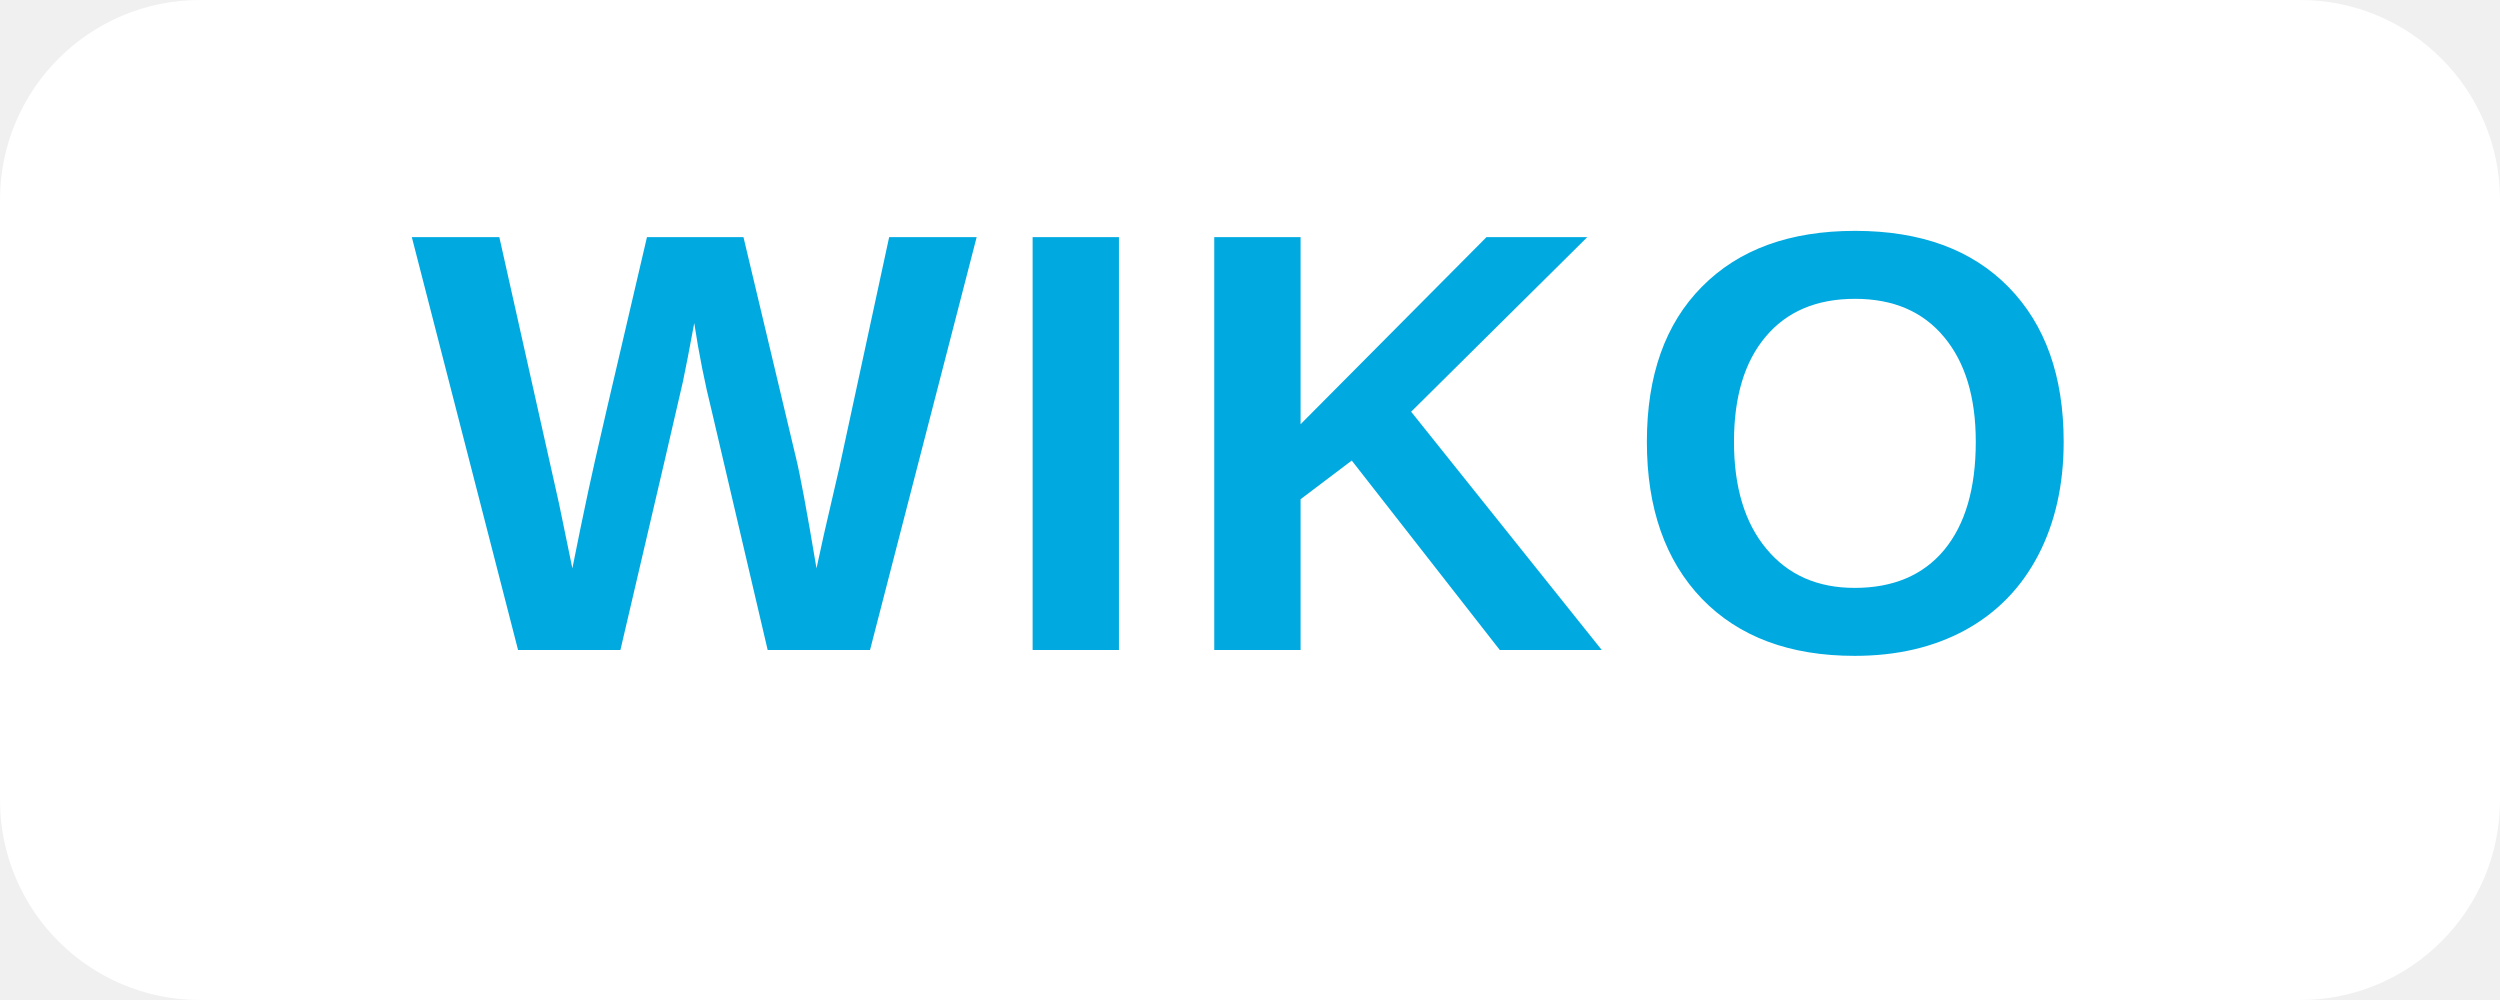
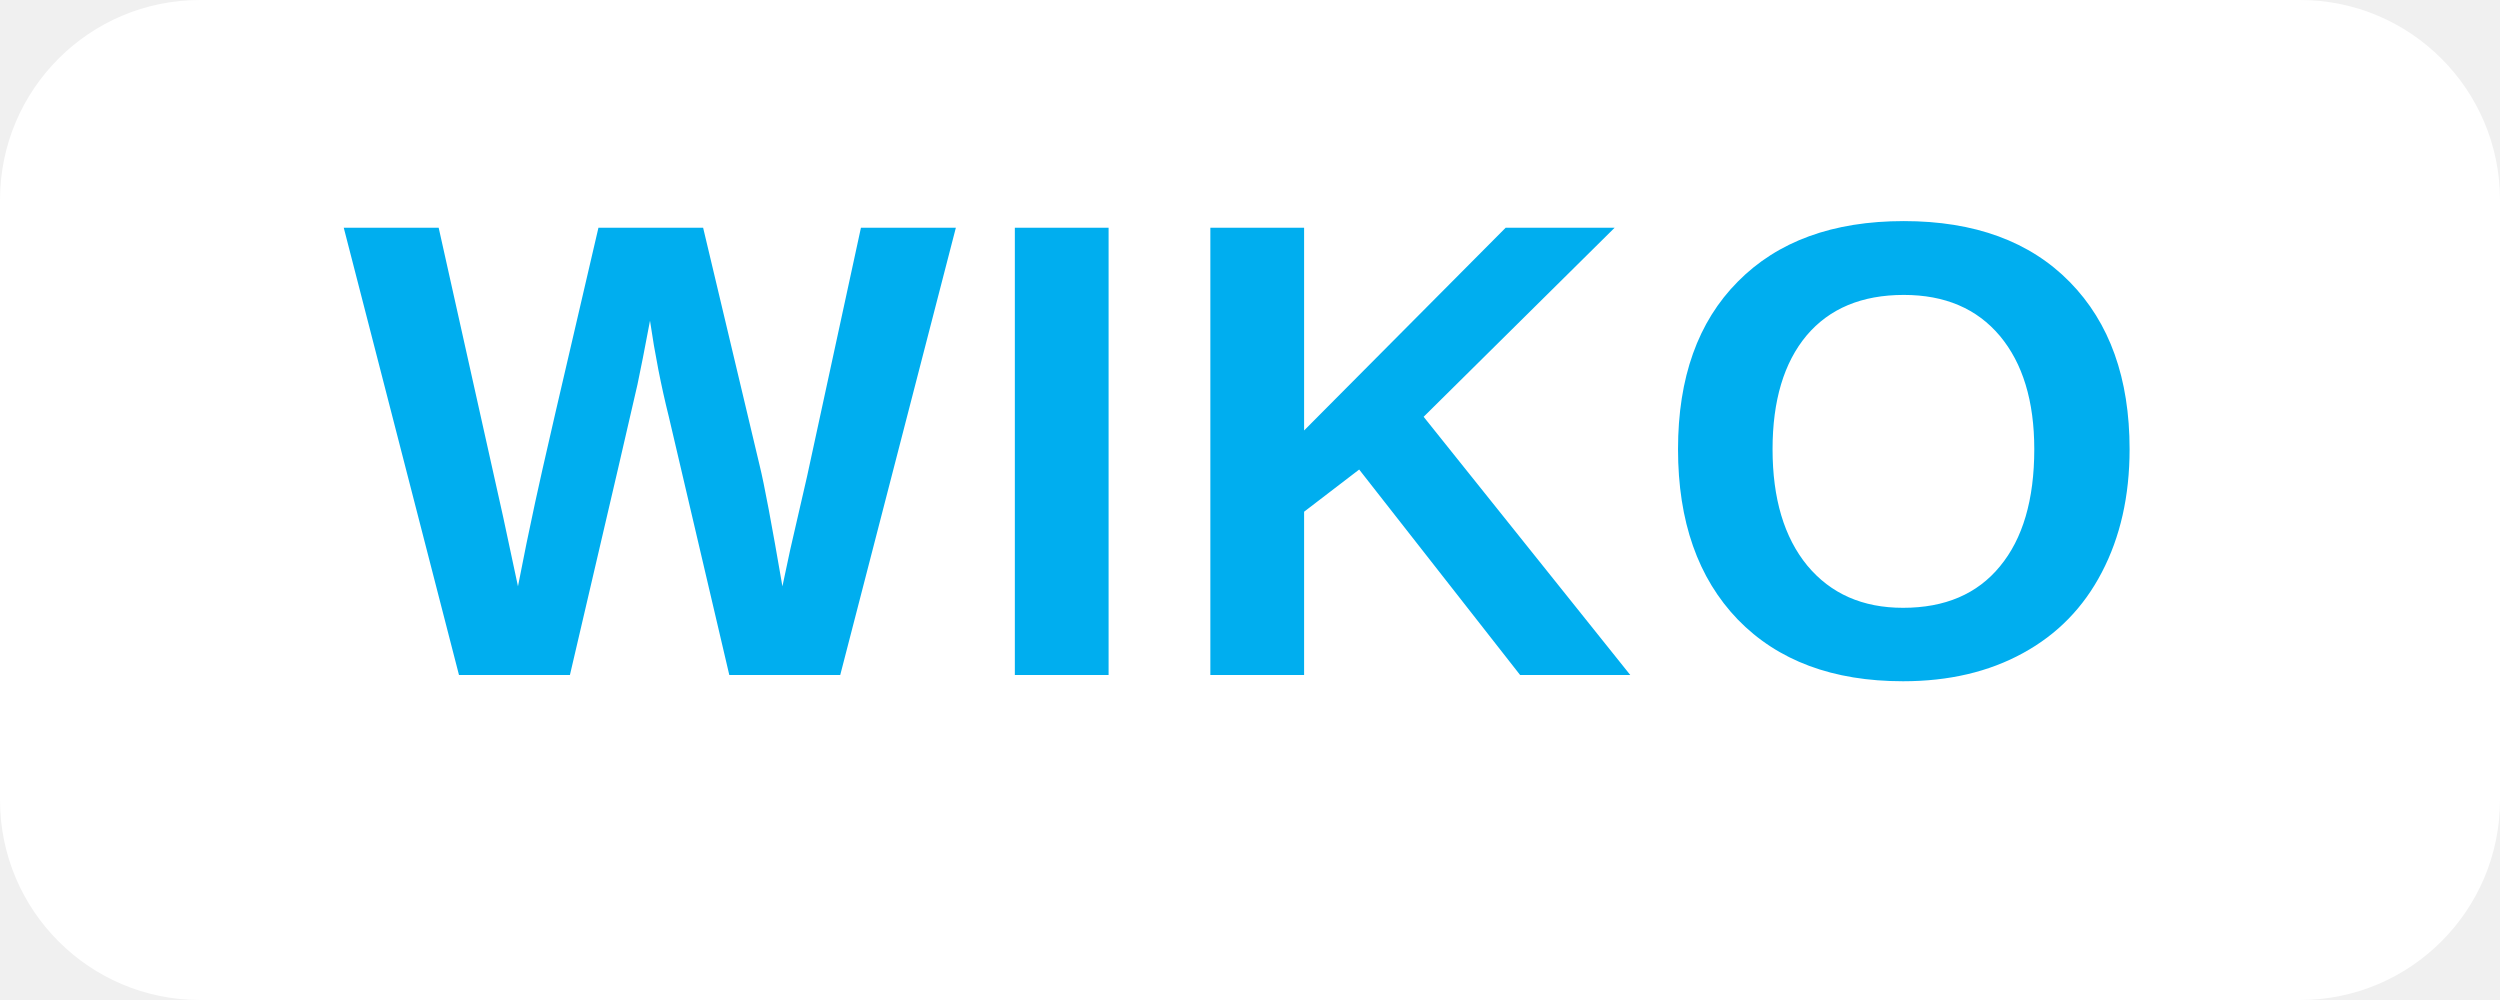
<svg xmlns="http://www.w3.org/2000/svg" viewBox="0 0 100 40" width="100" height="40" role="img">
  <rect width="100" height="40" rx="8" fill="white" />
-   <text x="50" y="26" text-anchor="middle" font-family="Arial, Helvetica, sans-serif" font-size="24" font-weight="800" letter-spacing="0.6" fill="#00A9E0">WIKO</text>
+   <text x="50" y="27" text-anchor="middle" font-family="Arial, Helvetica, sans-serif" font-size="26" font-weight="800" letter-spacing="0.6" fill="#00AEEF">WIKO</text>
</svg>
